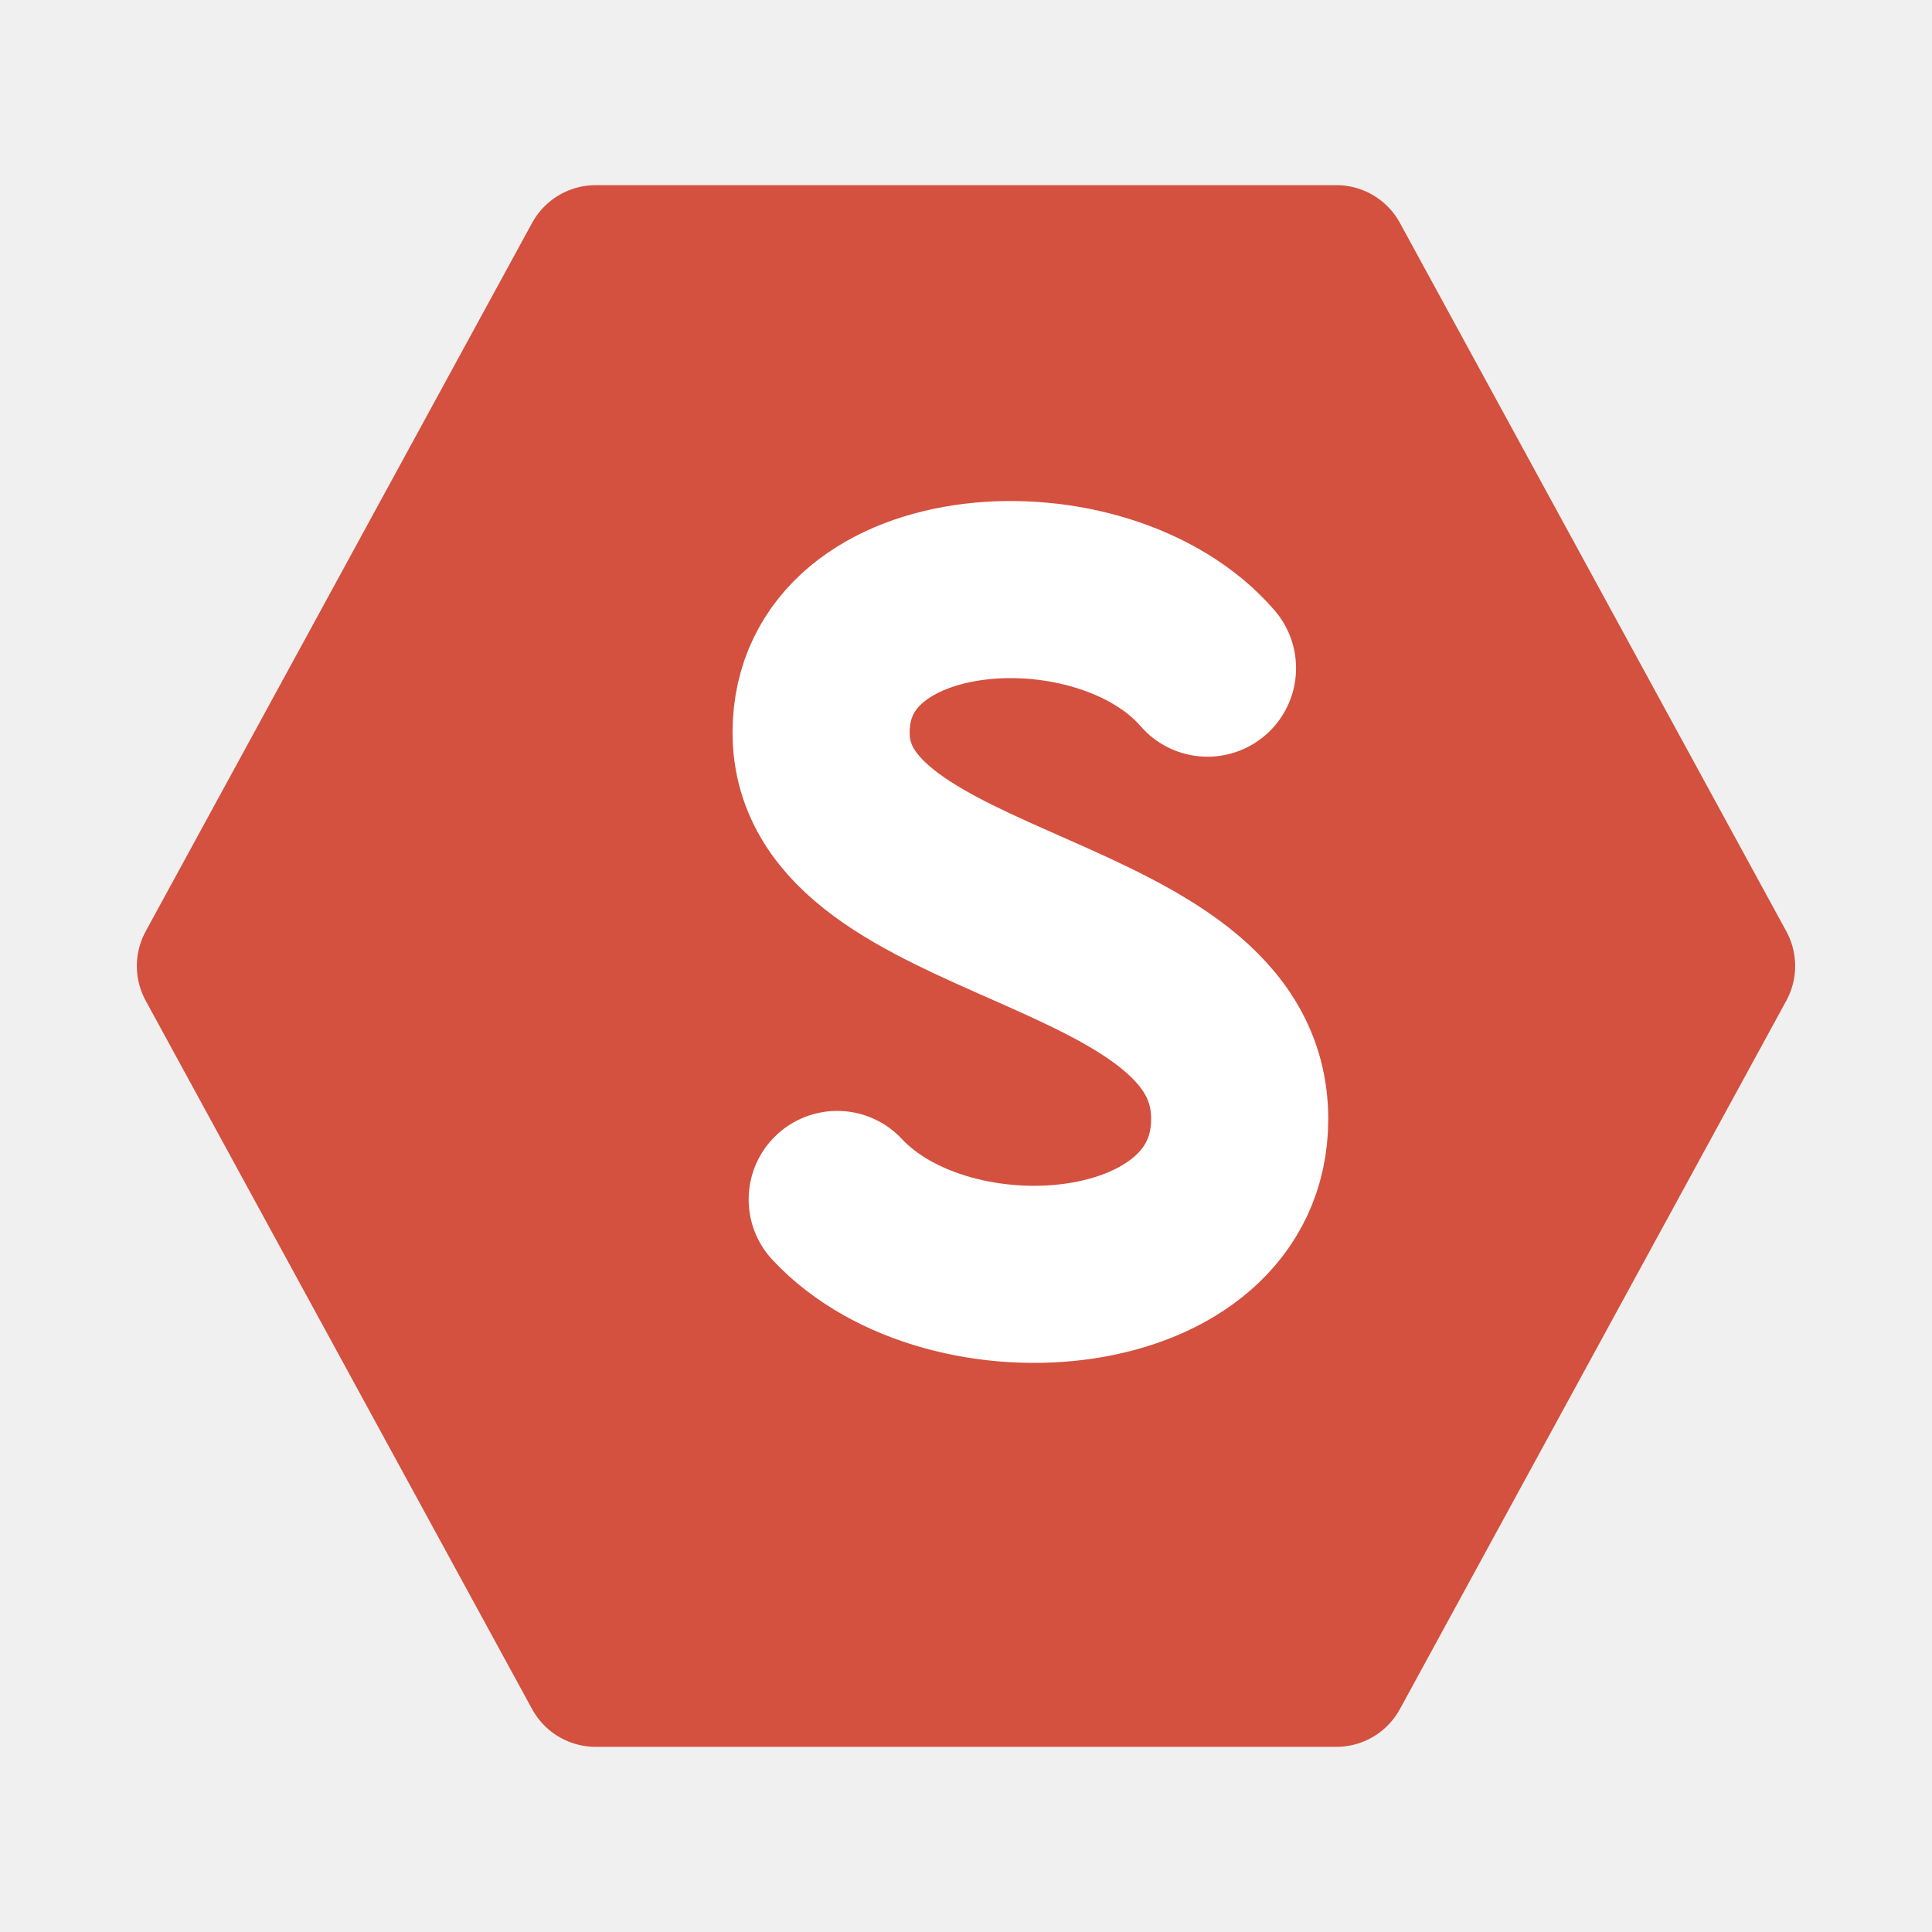
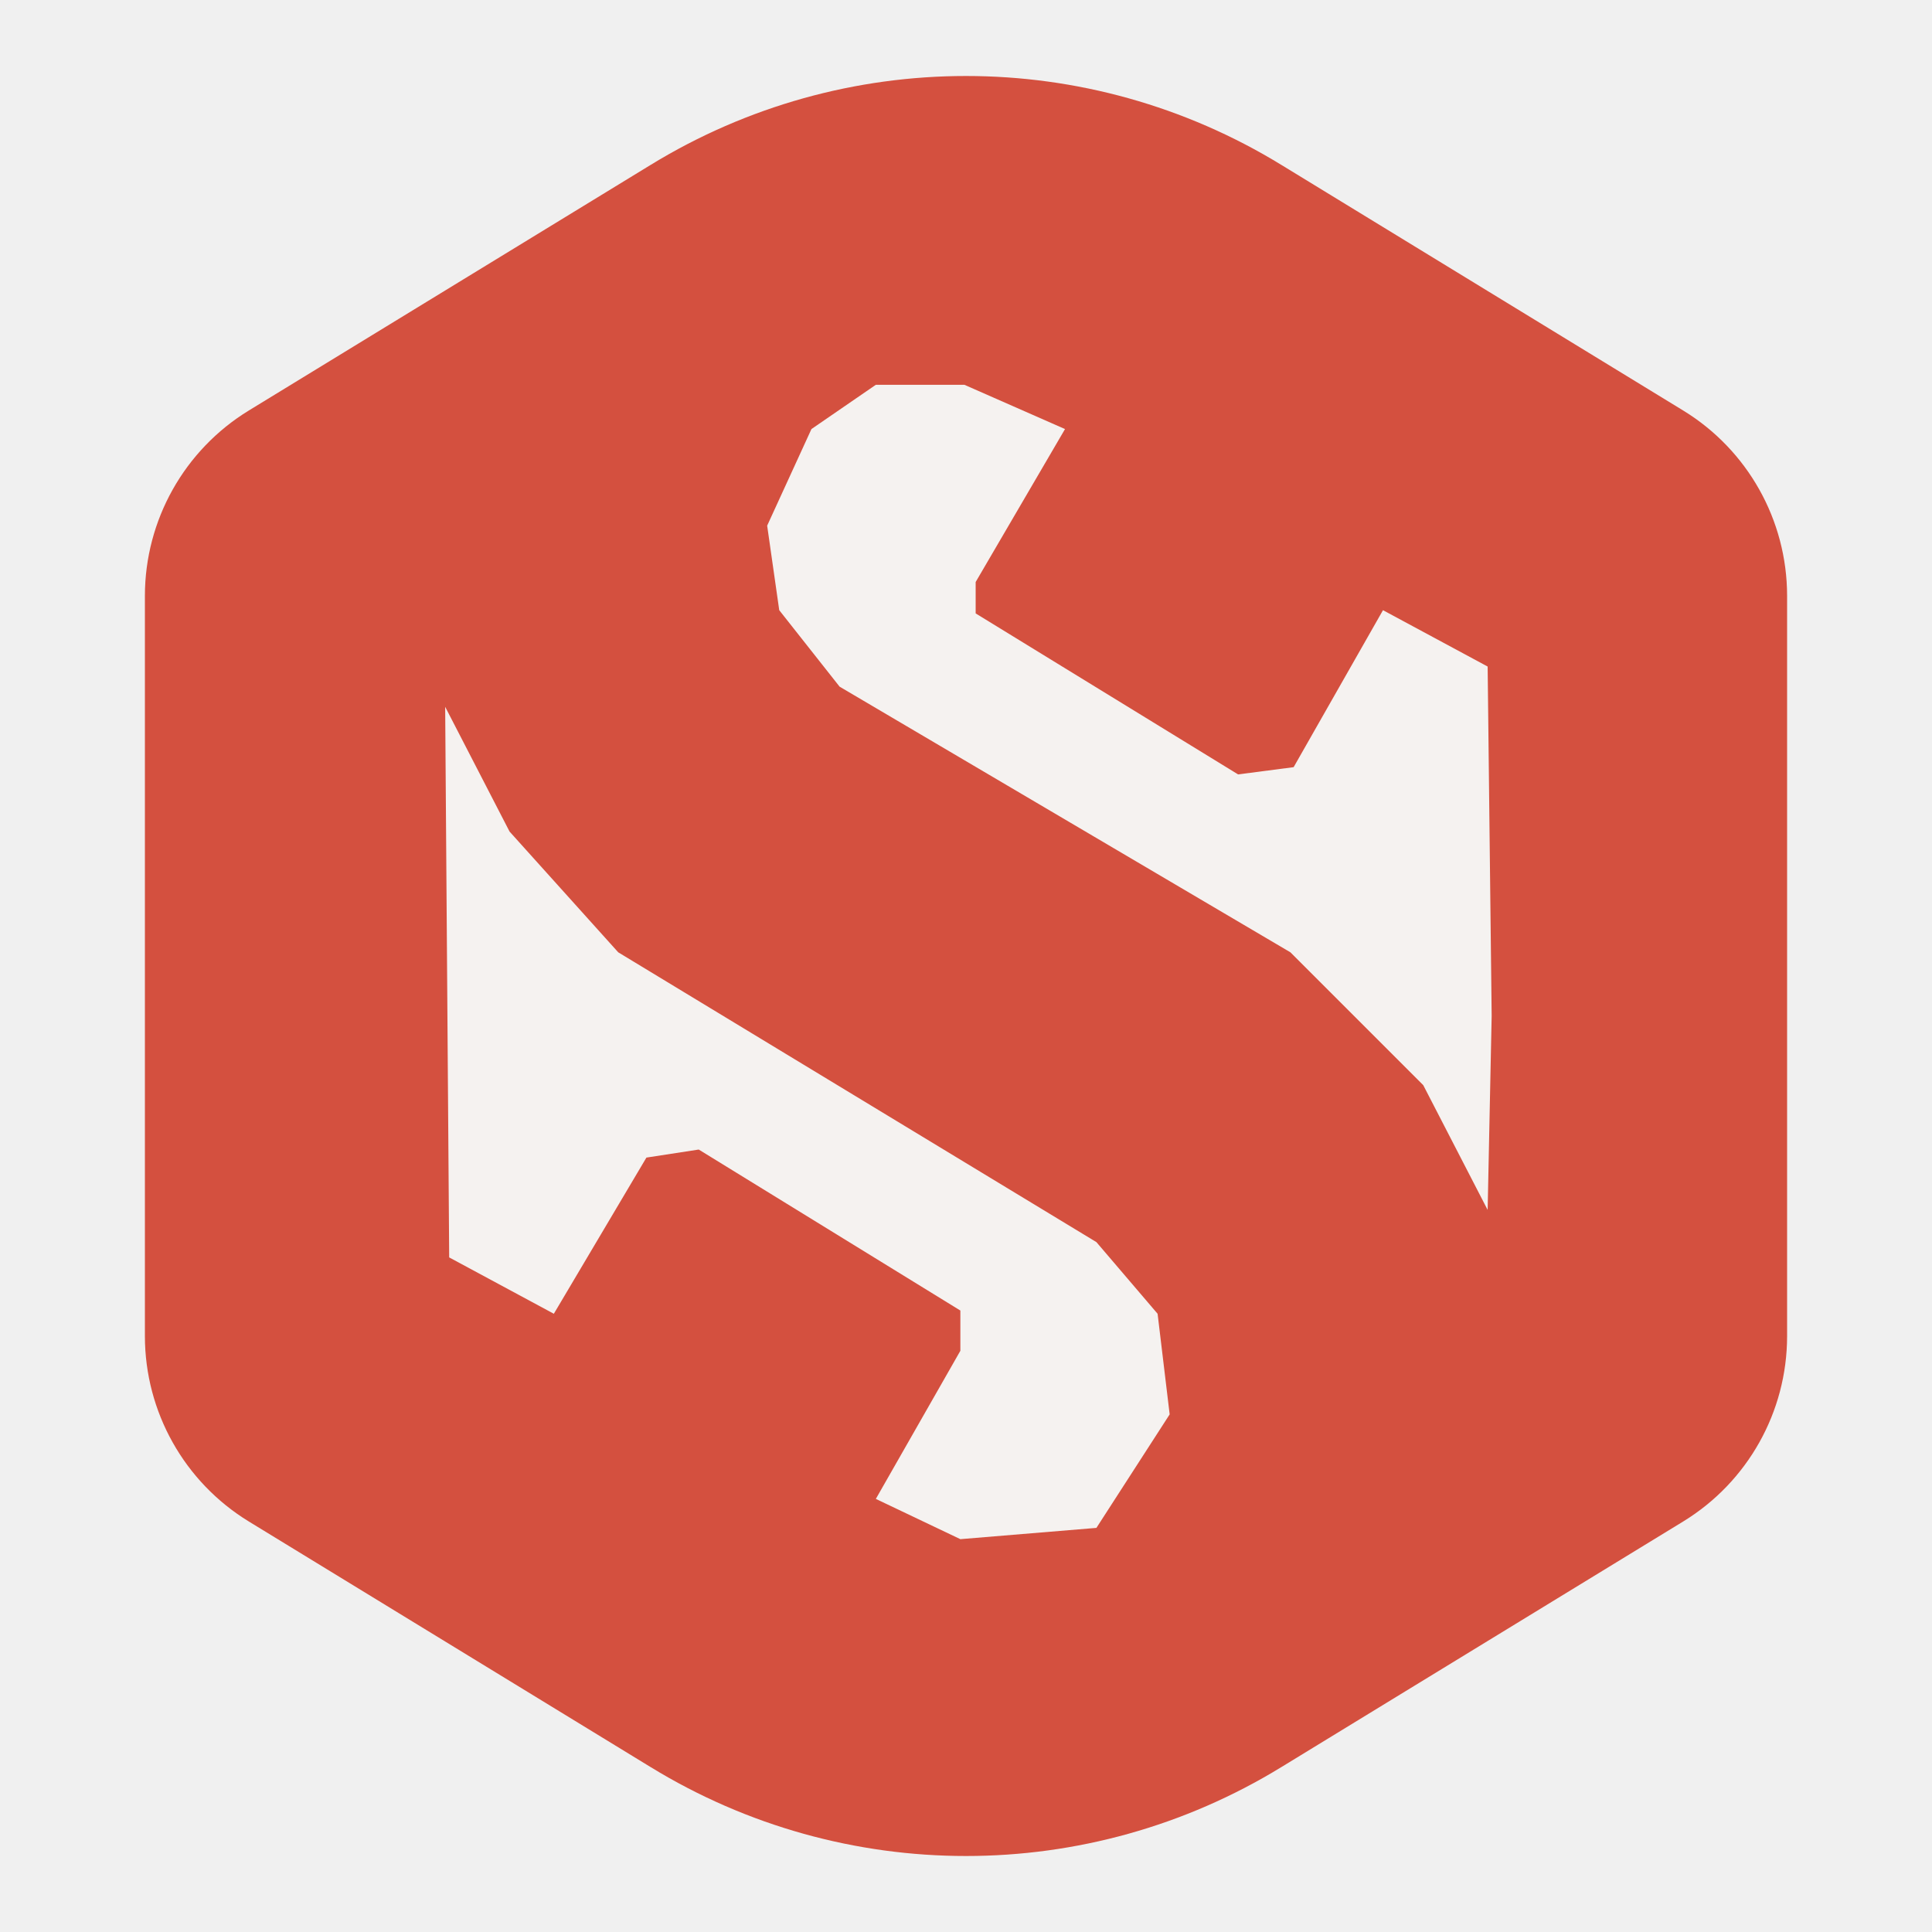
<svg xmlns="http://www.w3.org/2000/svg" viewBox="0 0 24 24" width="24" height="24">
-   <path d="M7.4 3.2h9.2l4.8 8.8-4.8 8.8H7.4L2.6 12Z" fill="#d4503f" stroke="#d4503f" stroke-width="1.8" stroke-linejoin="round" />
-   <path d="M15 8.3c-1.3-1.5-4.8-1.3-4.8.8 0 2.4 5.2 2.2 5.2 4.8 0 2.2-3.6 2.5-5 1" fill="none" stroke="#fff" stroke-width="2.2" stroke-linecap="round" />
+   <path fill="#d4503f" d="M8.08 2.05A7.5 7.5 0 0 1 15.92 2.05L20.91 5.1     A2.7 2.7 0 0 1 22.2 7.4V16.6A2.7 2.7 0 0 1 20.91 18.9L15.92 21.95     A7.5 7.5 0 0 1 8.08 21.95L3.09 18.9A2.7 2.7 0 0 1 1.8 16.6V7.4     A2.7 2.7 0 0 1 3.09 5.1Z" />
+   <g fill="#f5f2f0">
+     <path d="M5.53 8.78 6.33 10.33 7.68 11.83 13.62 15.43 14.38 16.32 14.53 17.57       13.62 18.98 11.93 19.12 10.88 18.62 11.93 16.78 11.93 16.28 8.68 14.28       8.03 14.38 6.88 16.32 5.58 15.62Z" />
+     <path d="M10.88 4.78 11.98 4.78 13.23 5.33 12.12 7.23 12.12 7.62 15.38 9.62       16.07 9.53 17.18 7.58 18.48 8.28 18.53 12.62 18.48 15.03 17.68 13.48       16.03 11.83 10.43 8.53 9.68 7.58 9.53 6.53 10.08 5.33Z" />
+   </g>
</svg>
